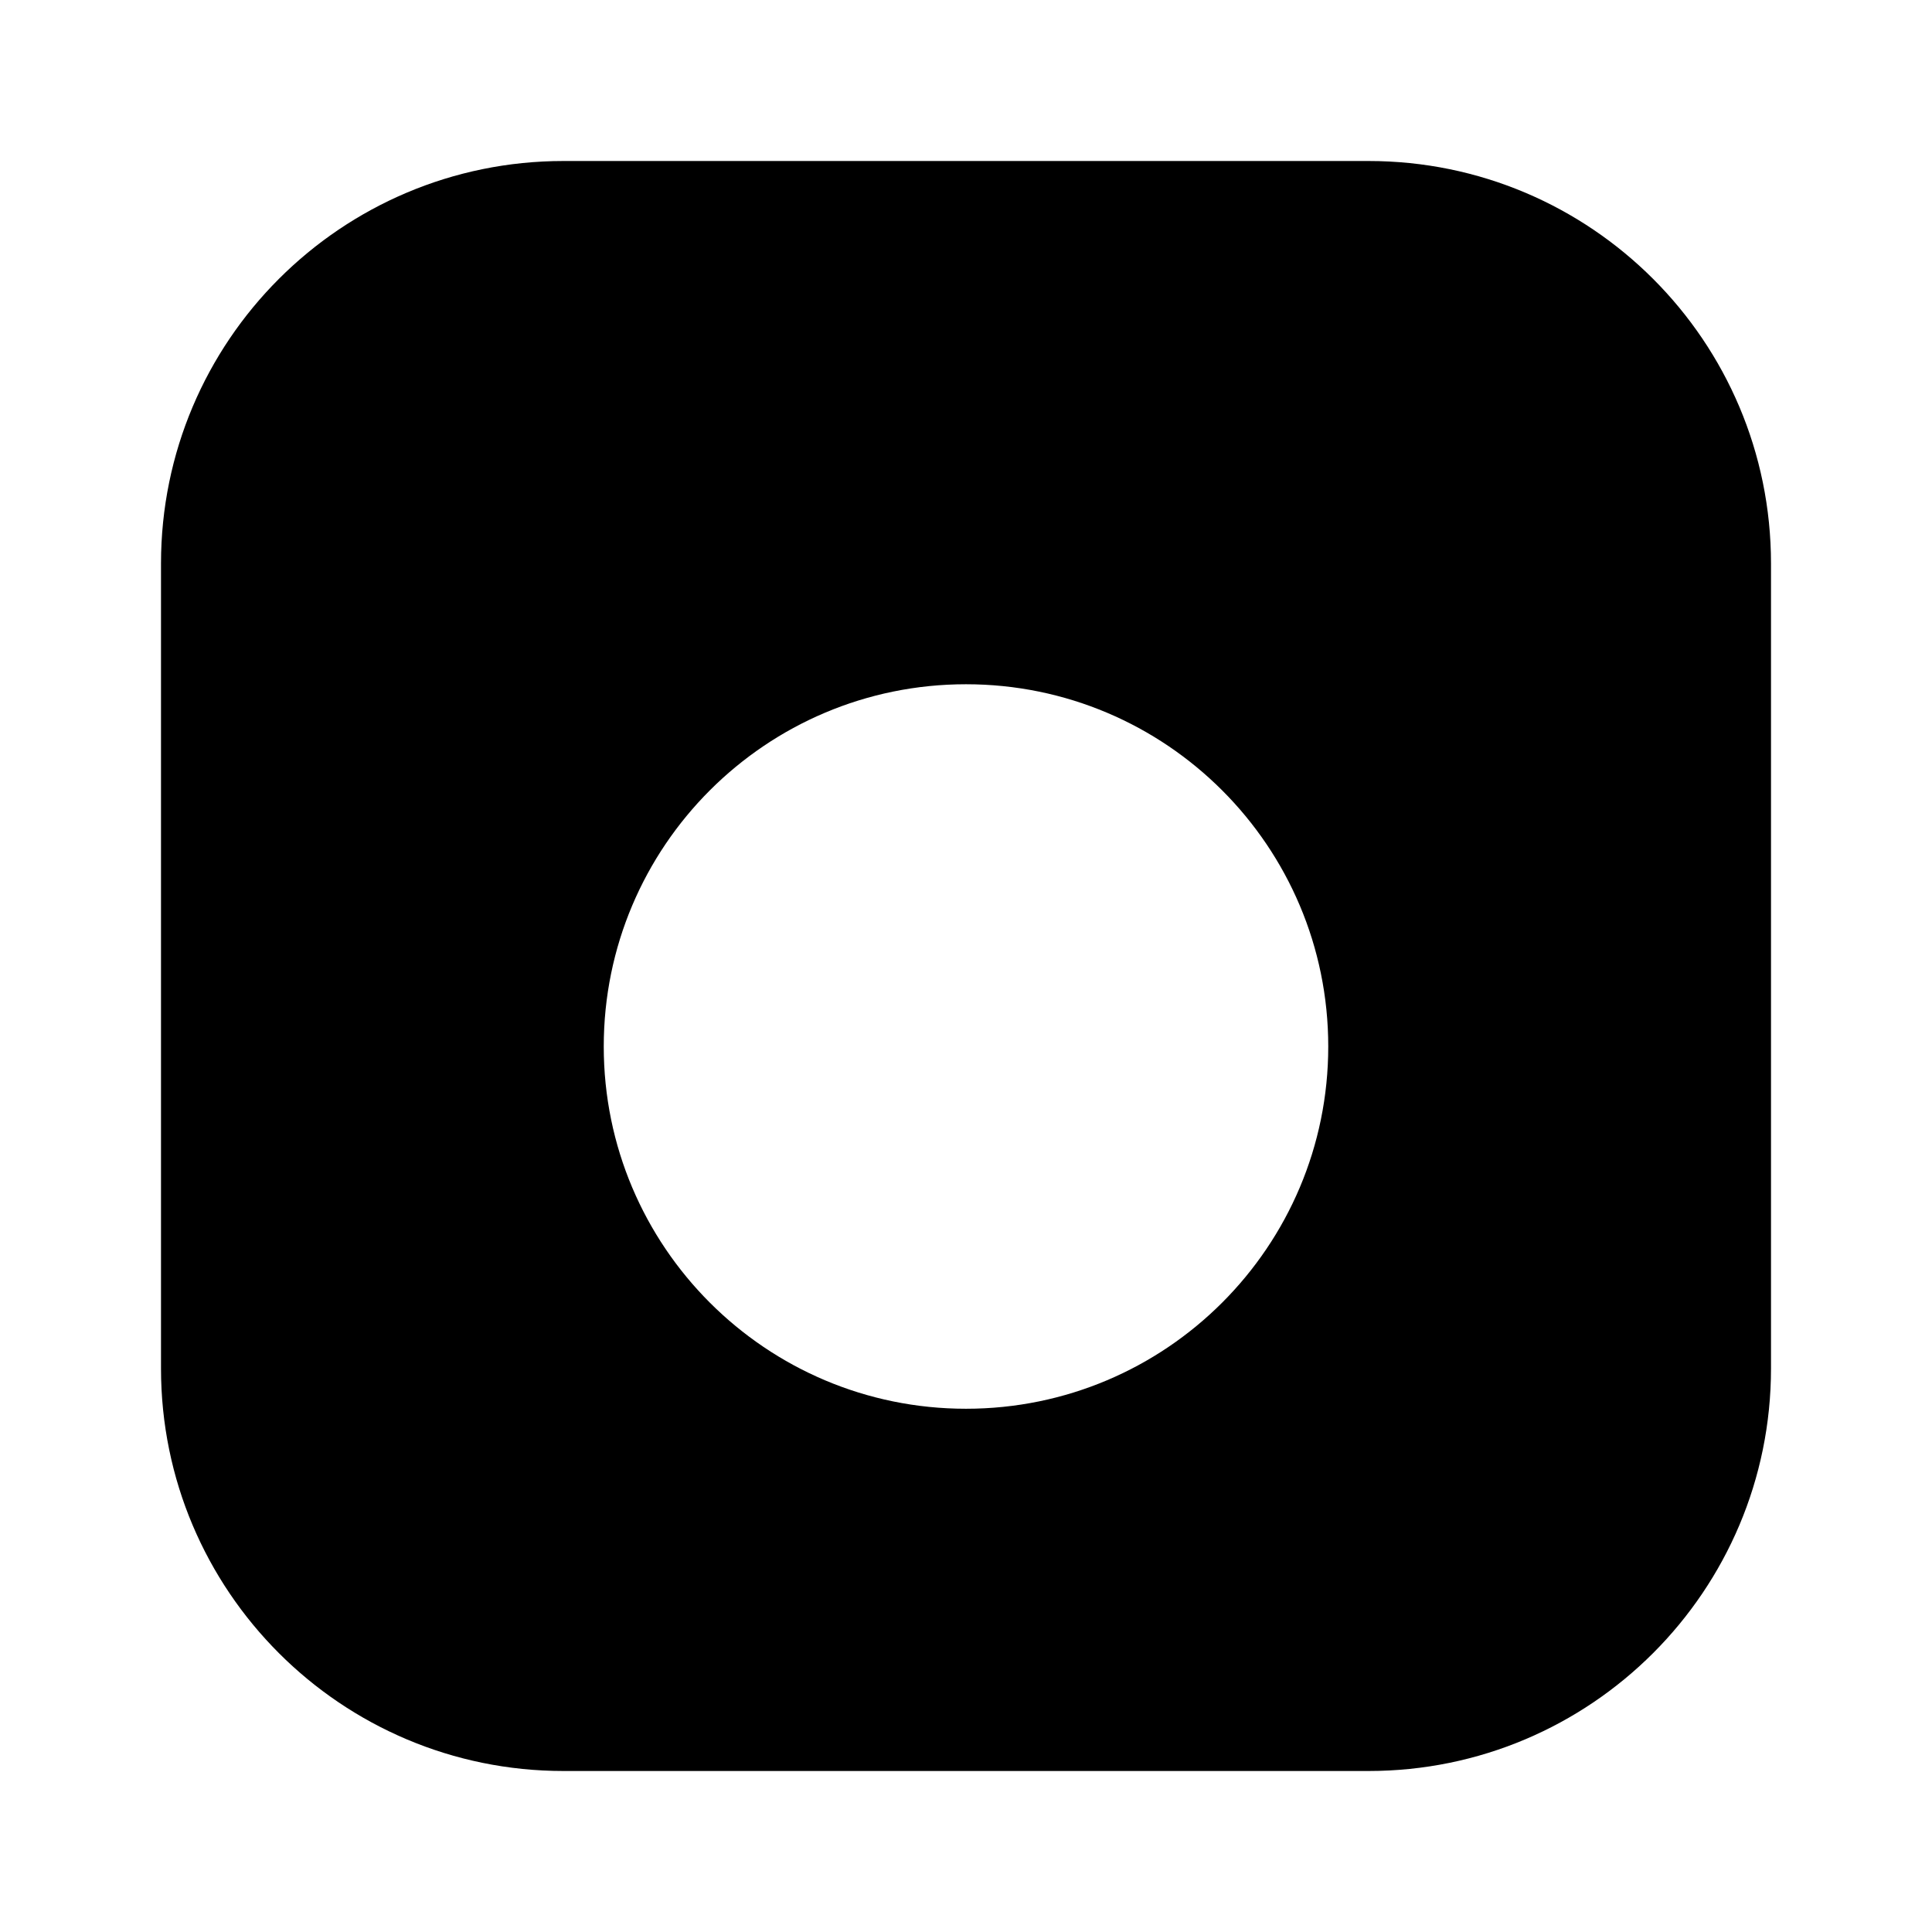
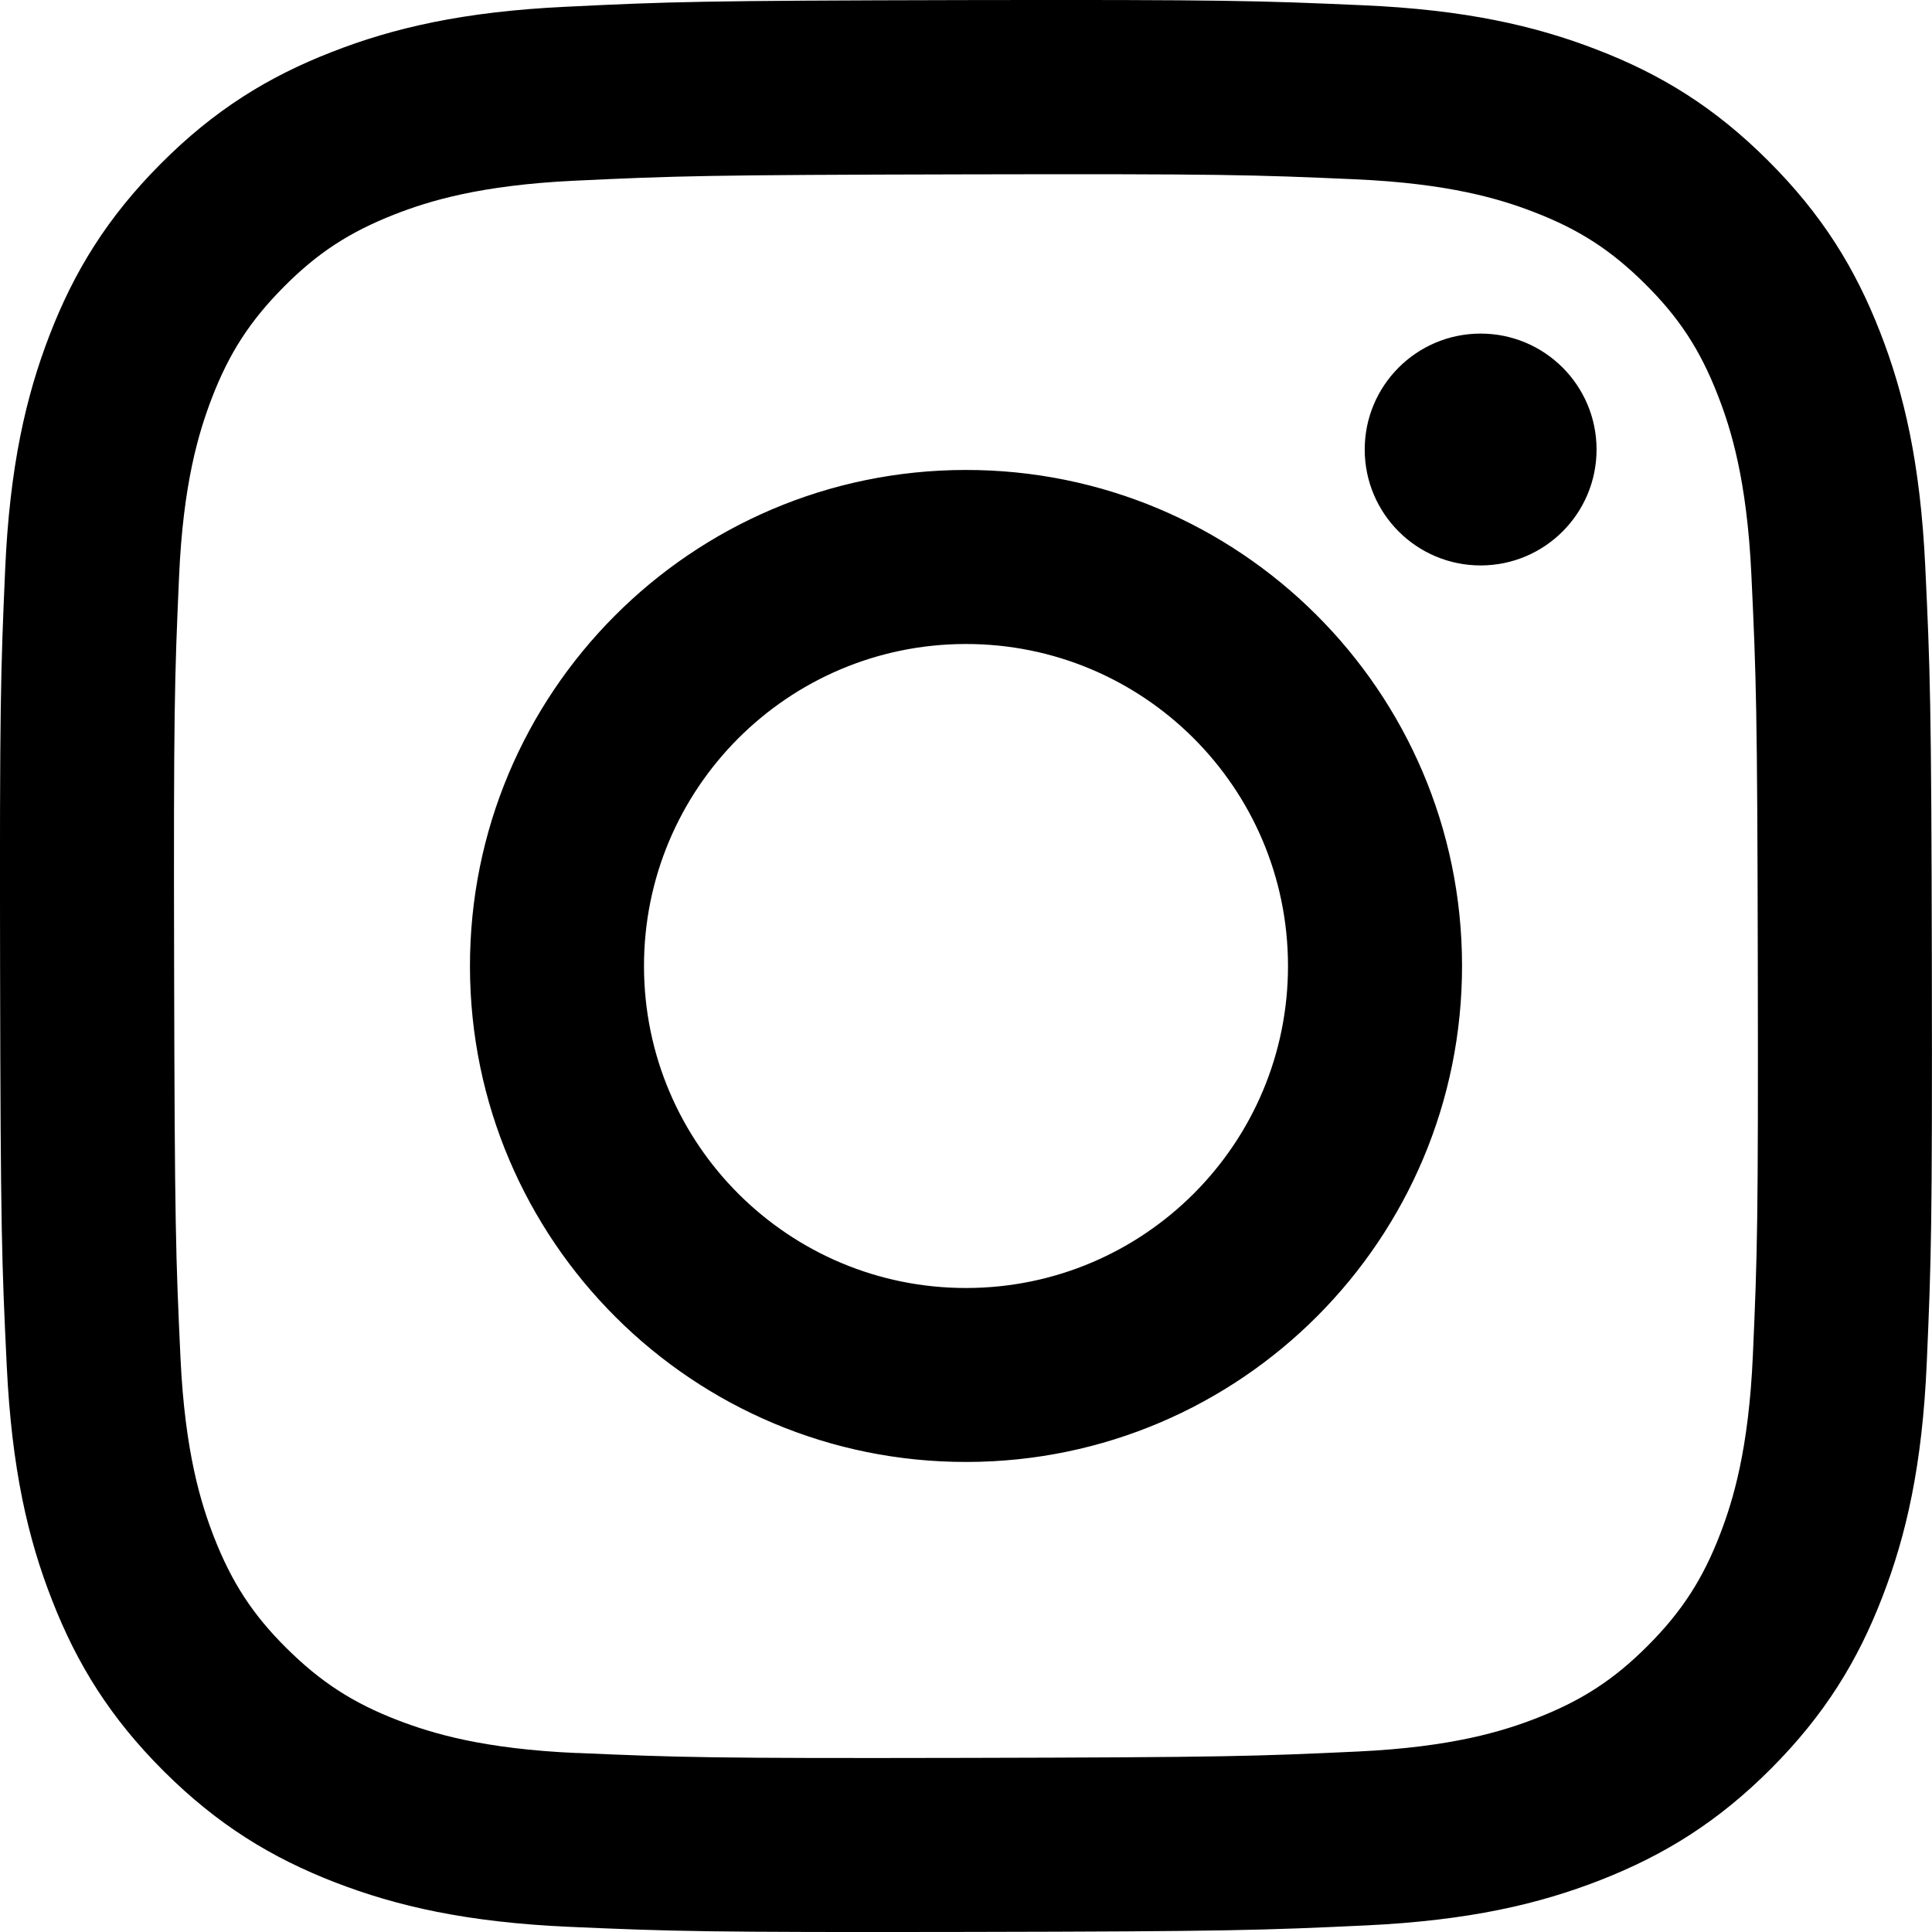
- <svg xmlns="http://www.w3.org/2000/svg" viewBox="0 0 24 24" fill="currentColor">
-   <path d="M7 2h10a5 5 0 0 1 5 5v10a5 5 0 0 1-5 5H7a5 5 0 0 1-5-5V7a5 5 0 0 1 5-5zm5 6.5A4.5 4.5 0 1 0 16.5 13 4.5 4.5 0 0 0 12 8.5zM18.5 6.5a1 1 0 1 1-1-1 1 1 0 0 1 1 1z" />
+ <svg xmlns="http://www.w3.org/2000/svg" fill="currentColor" viewBox="0 0 24 24">
+   <path d="M7.03.084c-1.277.06-2.149.264-2.911.563-.789.307-1.458.72-2.123 1.388-.665.668-1.075 1.337-1.38 2.127-.295.764-.496 1.637-.552 2.914-.056 1.278-.069 1.688-.063 4.947.006 3.259.021 3.667.083 4.947.061 1.276.264 2.148.564 2.911.308.789.72 1.457 1.388 2.123.668.665 1.337 1.074 2.128 1.38.763.295 1.636.496 2.913.552 1.277.056 1.688.069 4.946.063 3.258-.006 3.668-.021 4.948-.081 1.28-.061 2.147-.265 2.91-.563.789-.309 1.458-.72 2.123-1.388.665-.668 1.075-1.338 1.379-2.128.296-.763.497-1.636.552-2.912.056-1.281.069-1.69.063-4.948-.006-3.258-.021-3.667-.082-4.947-.061-1.28-.264-2.149-.563-2.912-.308-.789-.72-1.457-1.388-2.123C21.298 1.33 20.628.921 19.838.617 19.074.321 18.202.12 16.924.065 15.647.009 15.236-.005 11.977.001 8.718.008 8.31.021 7.03.084m.14 21.693c-1.17-.051-1.805-.245-2.229-.408-.561-.216-.96-.477-1.382-.895-.422-.418-.681-.819-.9-1.378-.164-.423-.362-1.058-.417-2.228-.059-1.264-.072-1.644-.079-4.848-.007-3.204.005-3.583.061-4.848.05-1.169.246-1.805.408-2.228.216-.561.476-.96.895-1.382.419-.422.818-.681 1.378-.9.423-.165 1.058-.361 2.227-.417 1.266-.06 1.645-.072 4.848-.079 3.203-.007 3.583.005 4.849.061 1.169.051 1.805.244 2.228.408.561.216.96.475 1.382.895.422.419.682.818.9 1.379.165.422.362 1.056.417 2.226.06 1.266.074 1.645.08 4.848.006 3.203-.005 3.583-.061 4.848-.051 1.17-.245 1.806-.408 2.229-.216.56-.476.96-.895 1.381-.419.421-.818.681-1.378.9-.422.165-1.058.362-2.226.417-1.266.059-1.645.072-4.849.079-3.204.007-3.583-.006-4.848-.061M16.953 5.586A1.44 1.44 0 1 0 18.39 4.144a1.44 1.44 0 0 0-1.437 1.442M5.838 12.012c.007 3.403 2.771 6.156 6.173 6.149 3.403-.006 6.157-2.77 6.151-6.173-.006-3.403-2.771-6.157-6.174-6.15-3.403.007-6.156 2.771-6.15 6.174M8 12.008a4 4 0 1 1 4.008 3.992A4 4 0 0 1 8 12.008" />
</svg>
